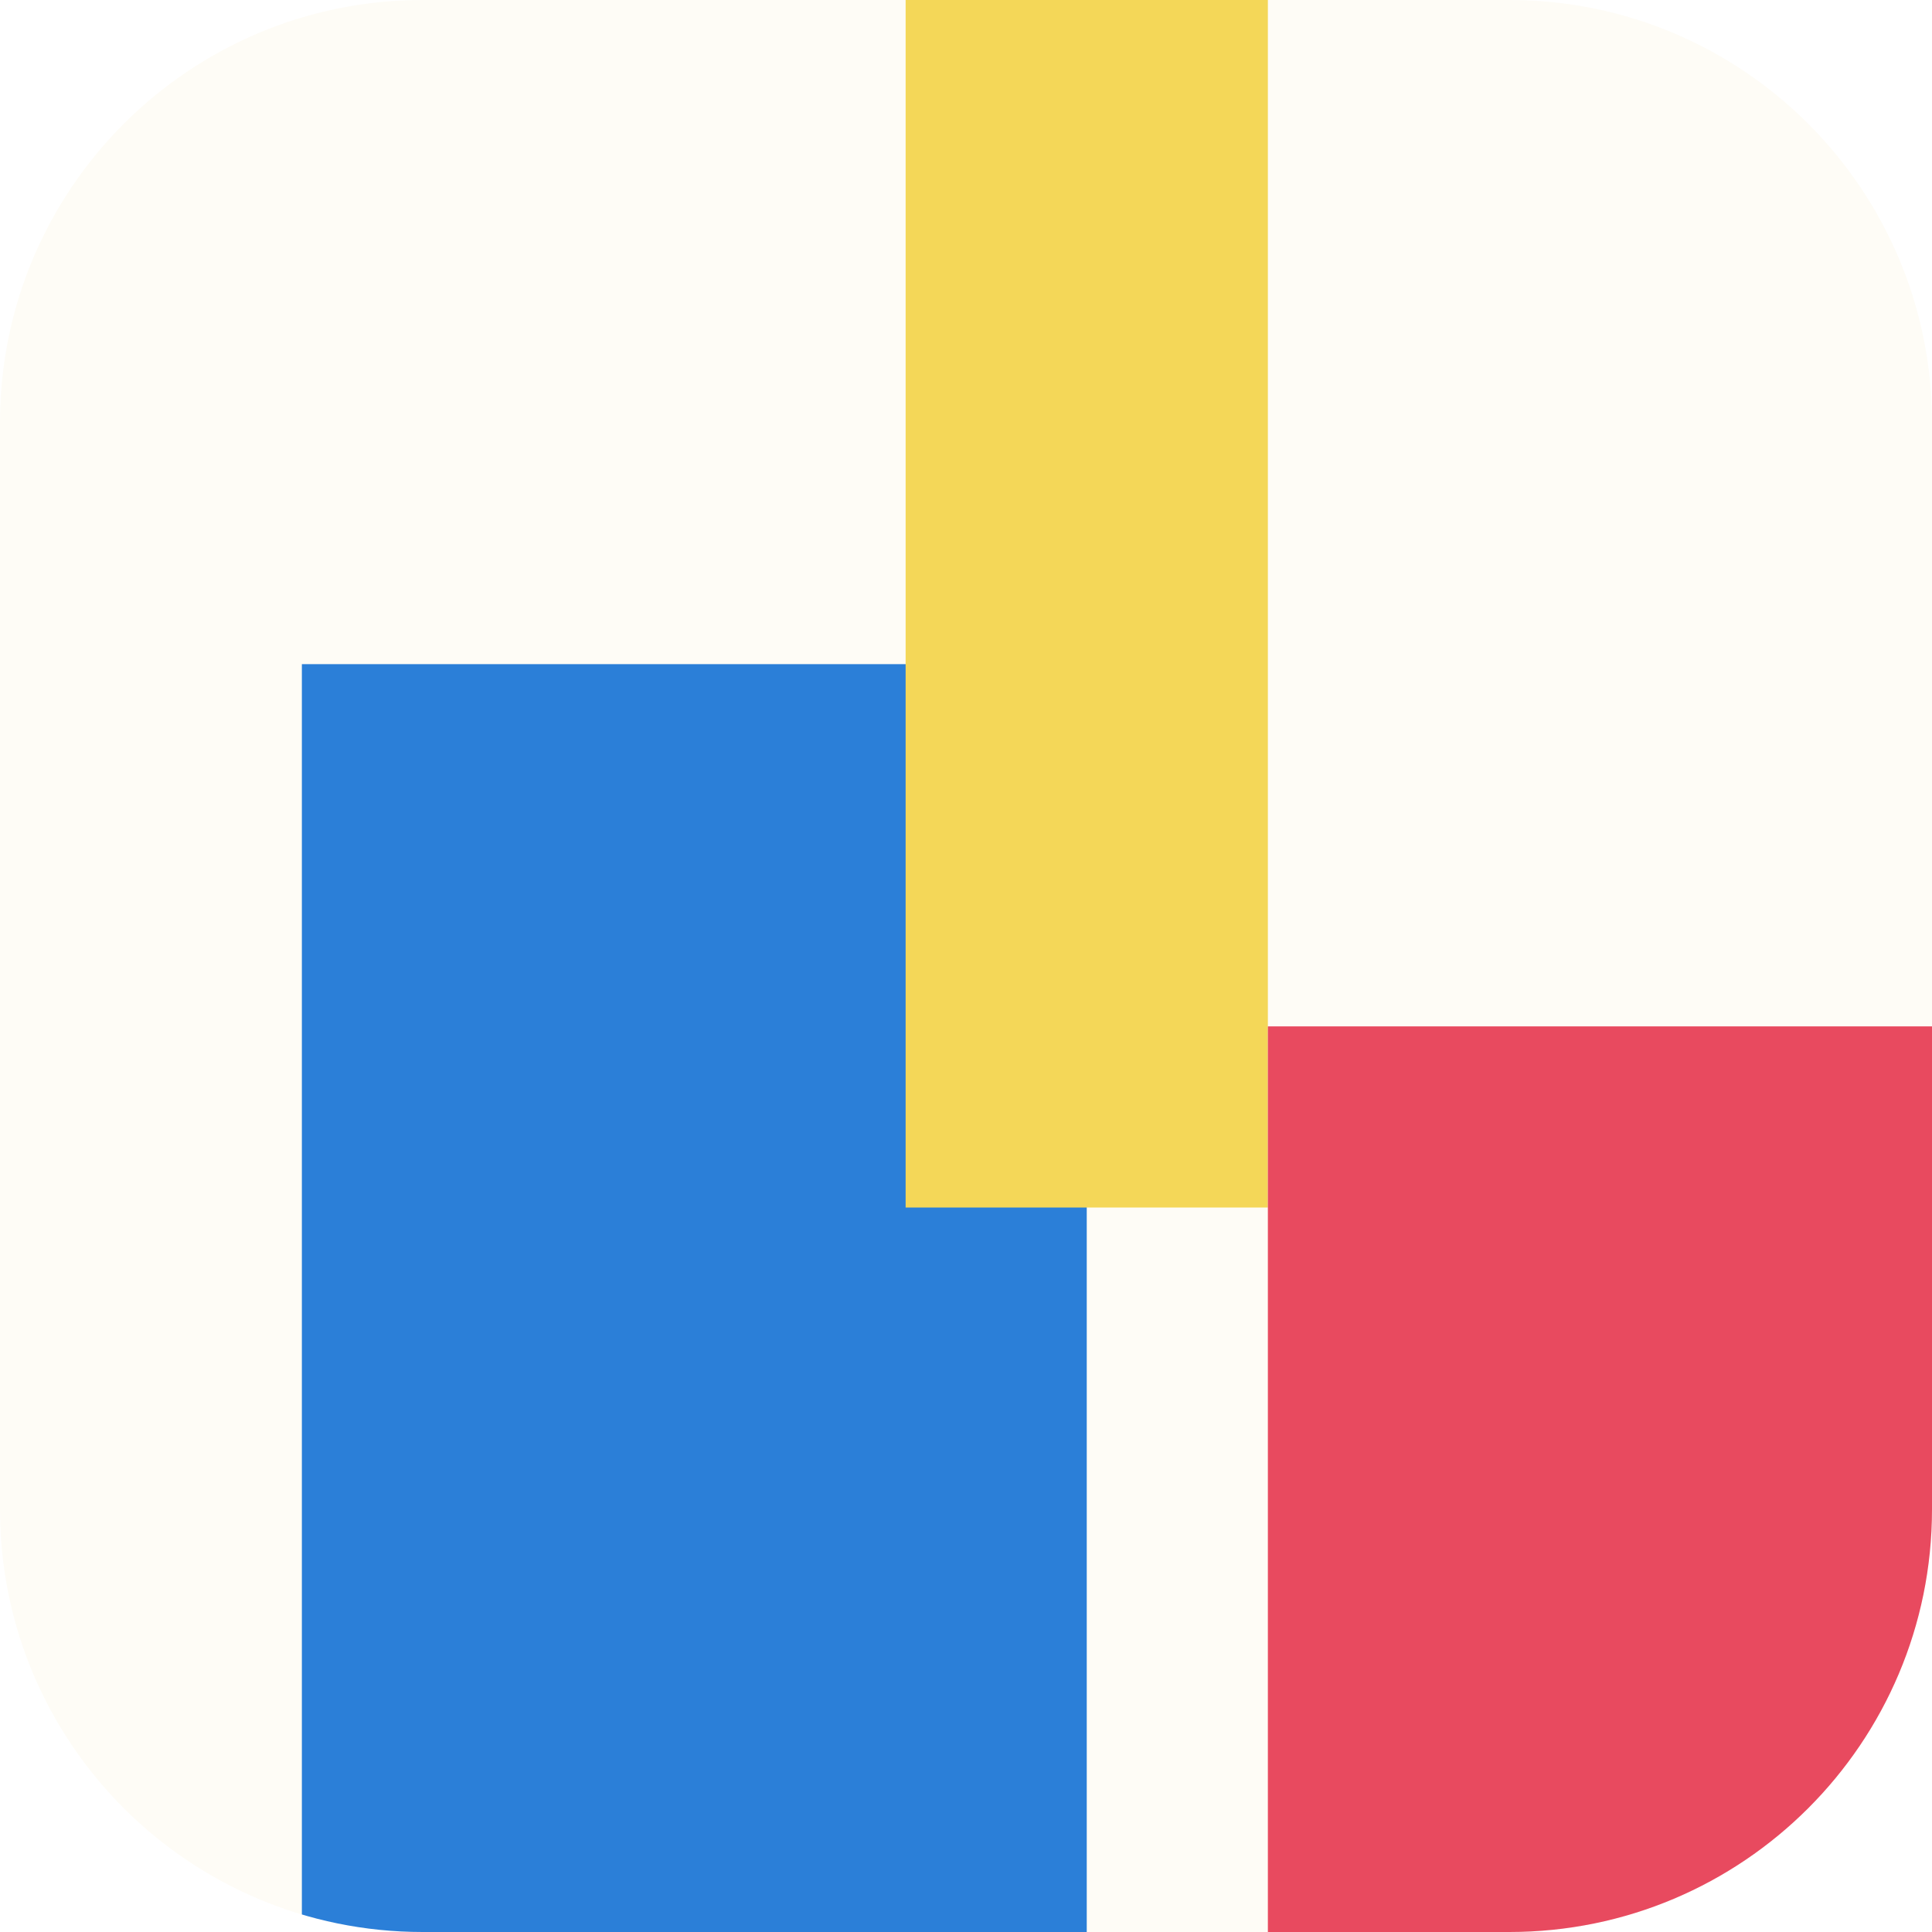
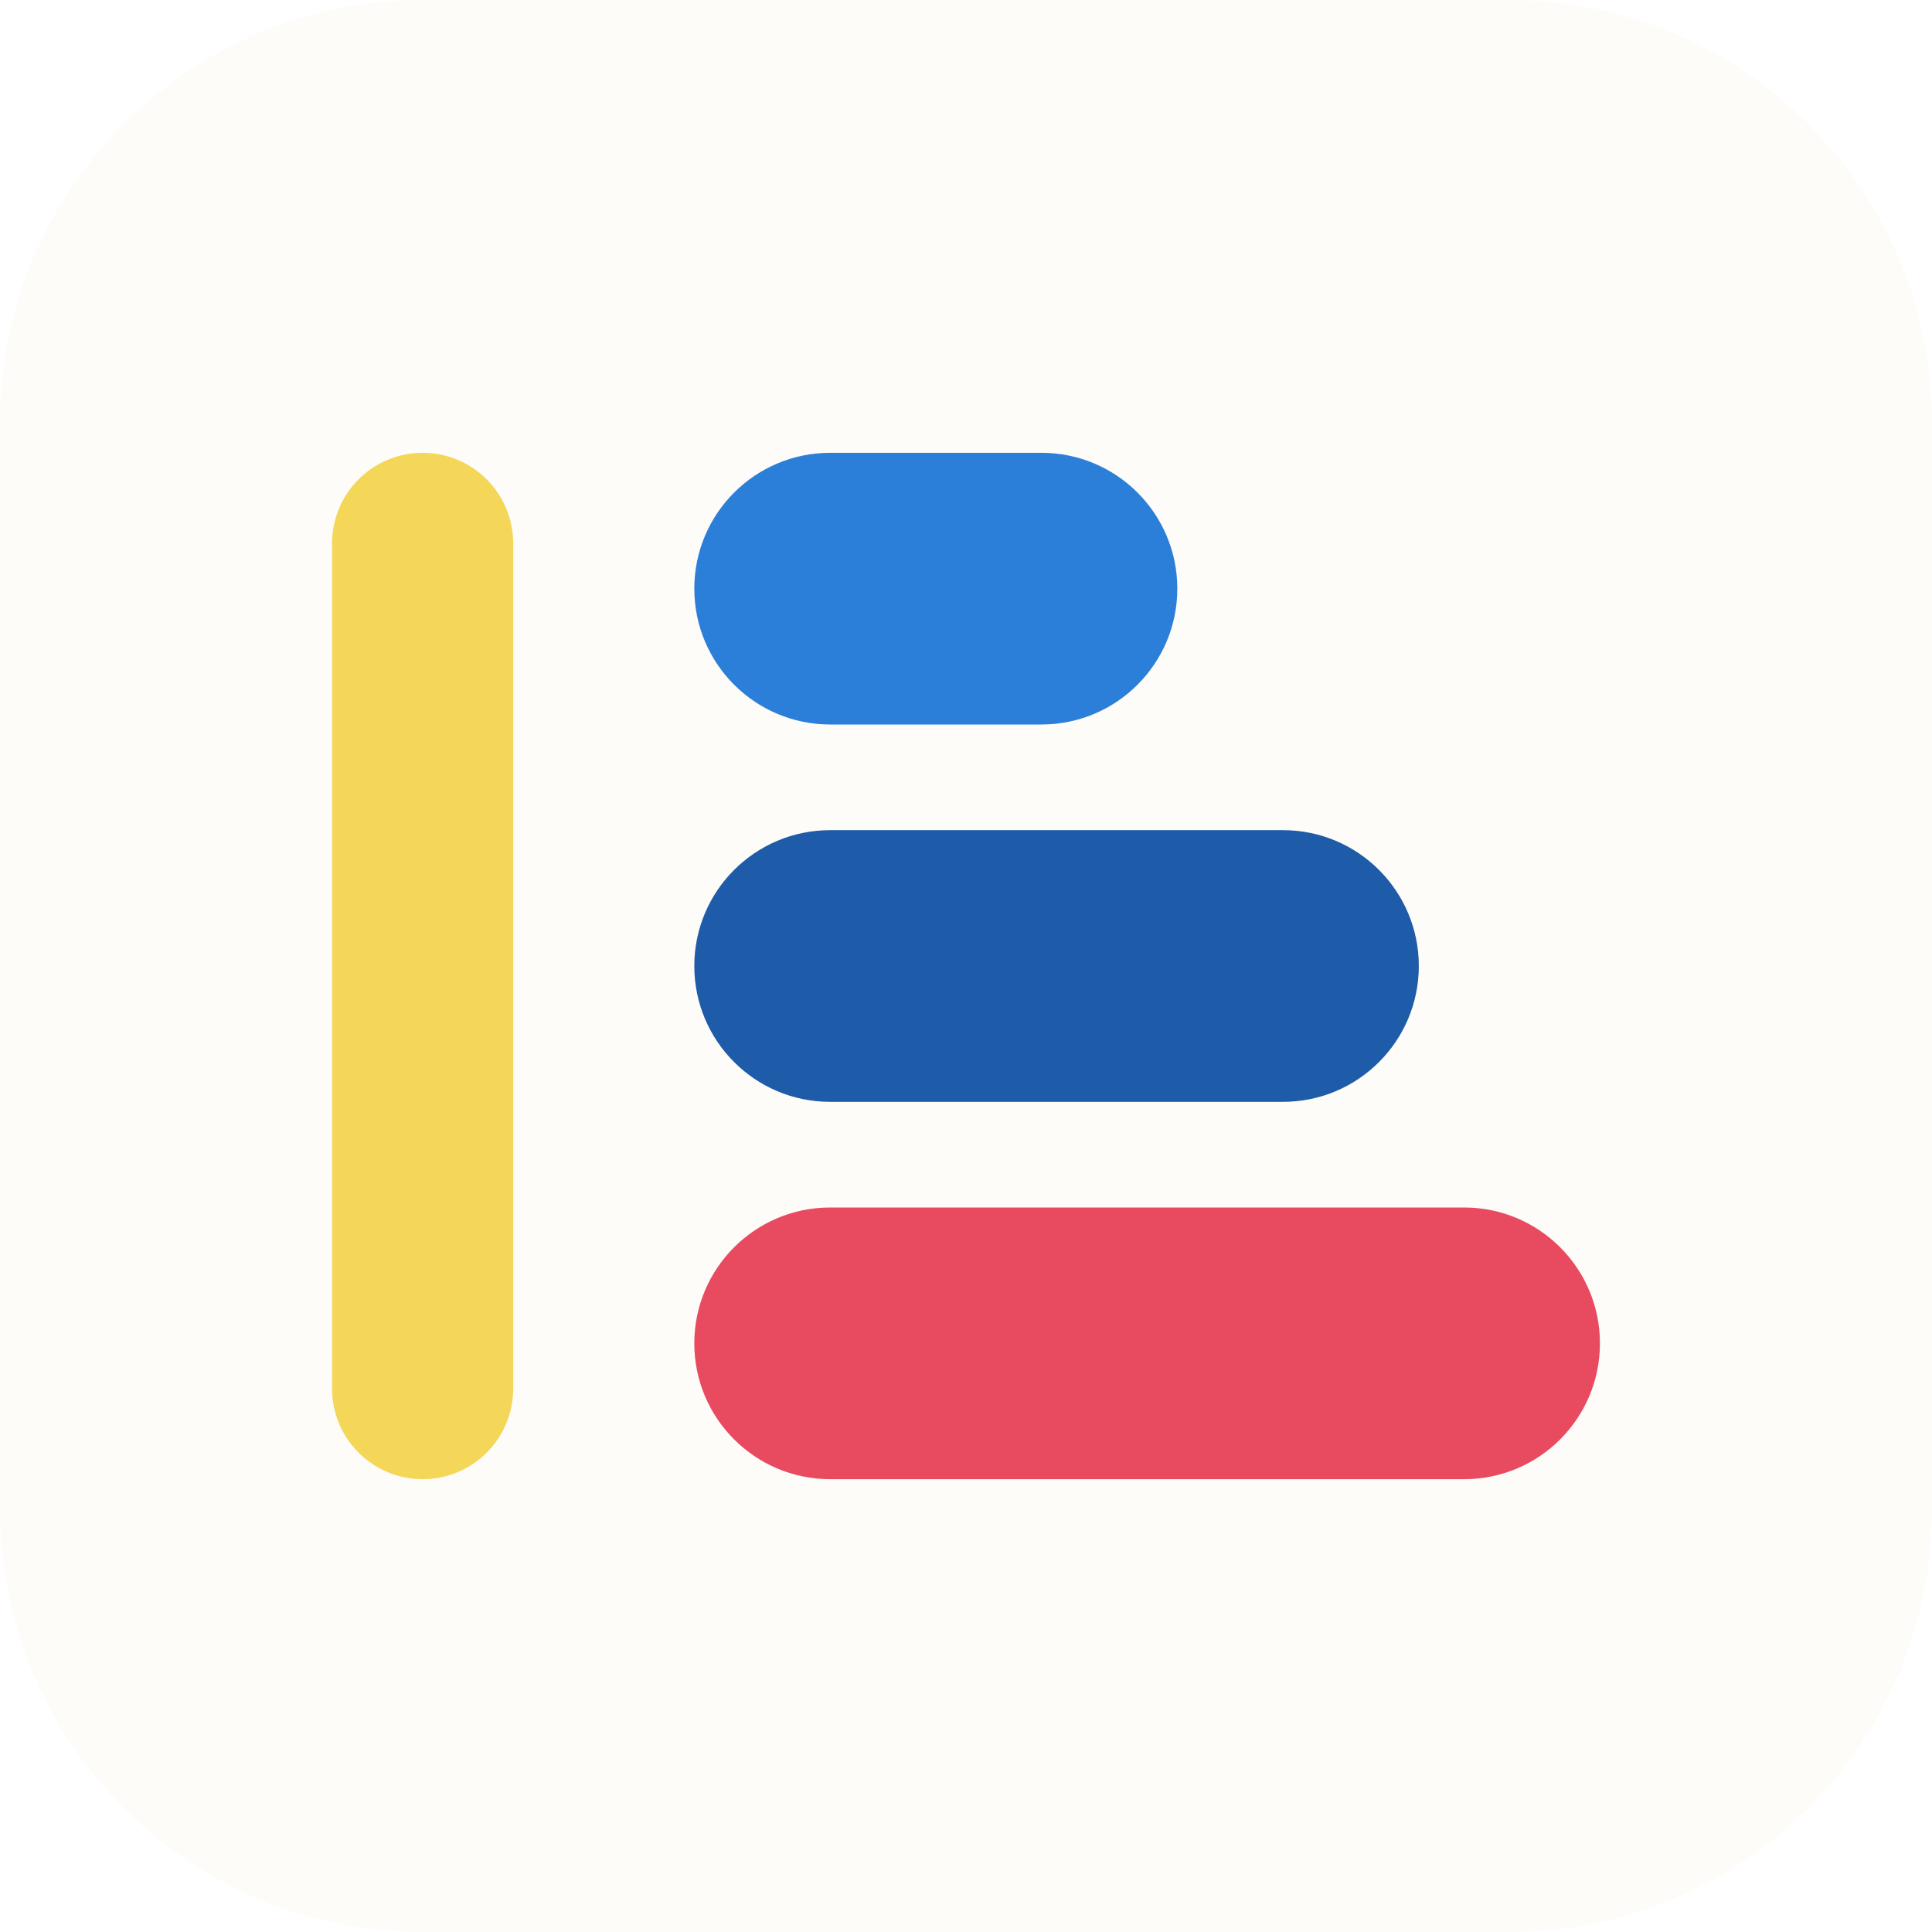
- <svg xmlns="http://www.w3.org/2000/svg" viewBox="0 0 64 64" width="64" height="64" role="img" aria-label="88lin">
-   <defs>
-     <clipPath id="c">
-       <rect width="64" height="64" rx="14" />
-     </clipPath>
-   </defs>
-   <g clip-path="url(#c)">
-     <rect width="64" height="64" fill="#FEFCF6" />
-     <rect x="10" y="22" width="26" height="42" fill="#2B7FD8" />
-     <rect x="30" y="0" width="12" height="40" fill="#F4D758" />
-     <rect x="42" y="34" width="22" height="30" fill="#E84A5F" />
-   </g>
+ <svg xmlns="http://www.w3.org/2000/svg" viewBox="0 0 64 64" width="64" height="64" role="img" aria-label="茉灵智库 88lin">
+   <rect width="64" height="64" rx="14" fill="#FDFCF8" />
+   <rect x="11" y="15" width="6" height="34" rx="3" fill="#F4D758" />
+   <rect x="23" y="15" width="16" height="9" rx="4.5" fill="#2B7FD8" />
+   <rect x="23" y="27.5" width="24" height="9" rx="4.5" fill="#1E5BA8" />
+   <rect x="23" y="40" width="30" height="9" rx="4.5" fill="#E84A5F" />
</svg>
